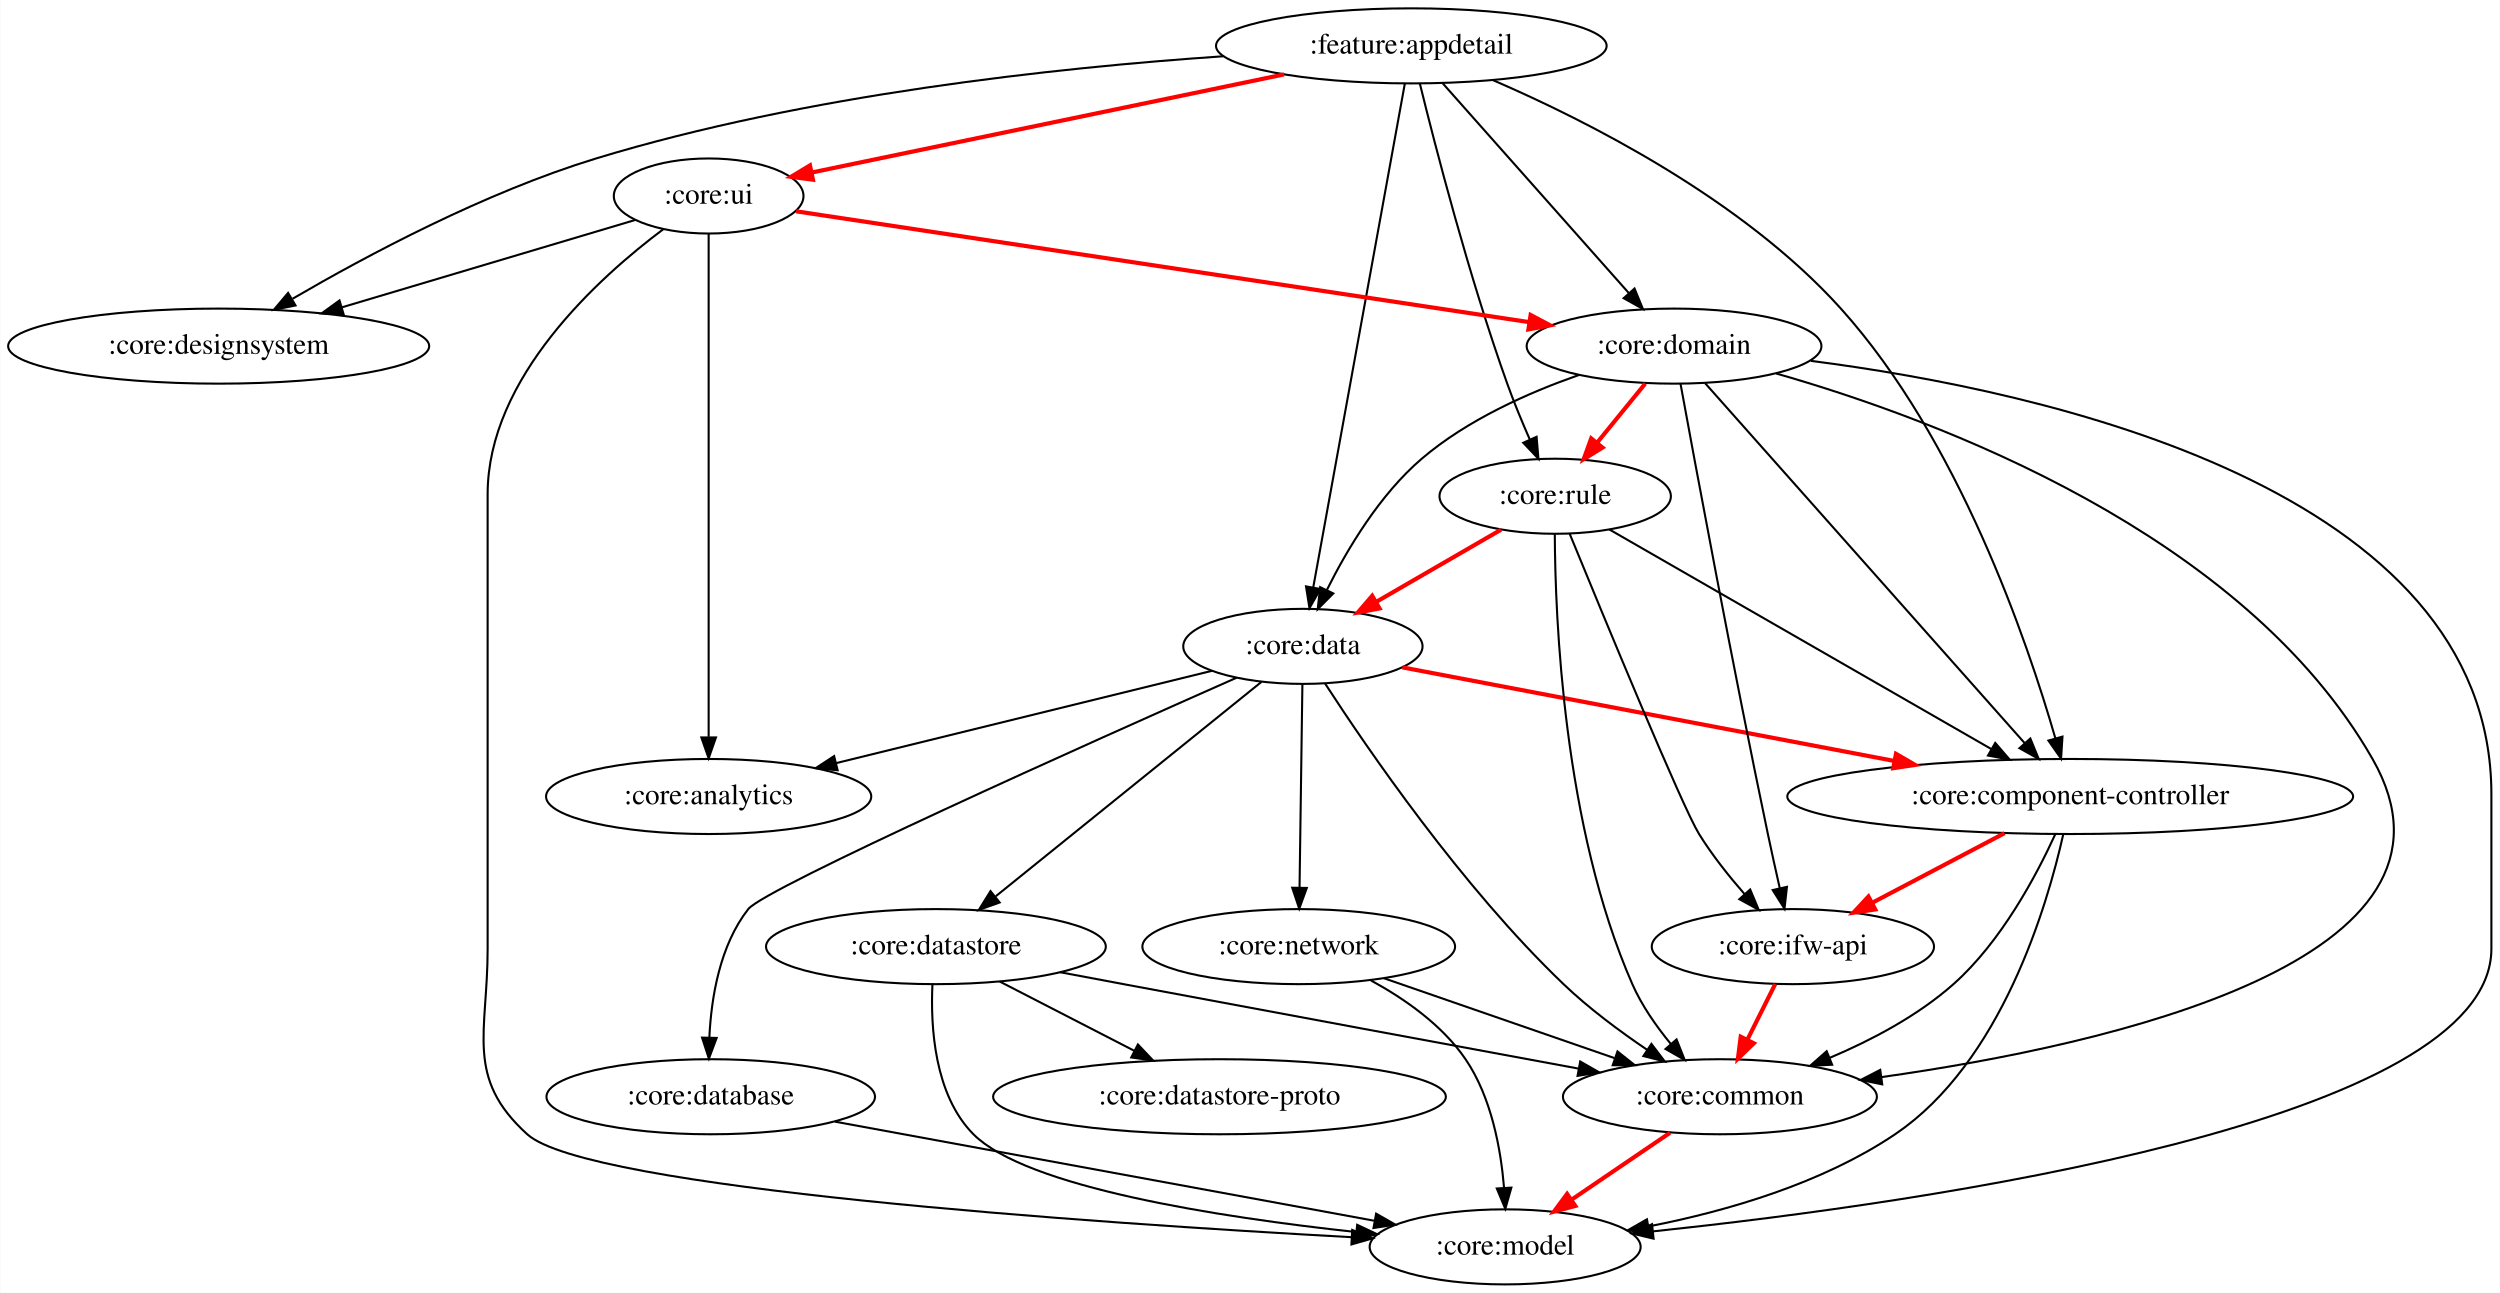
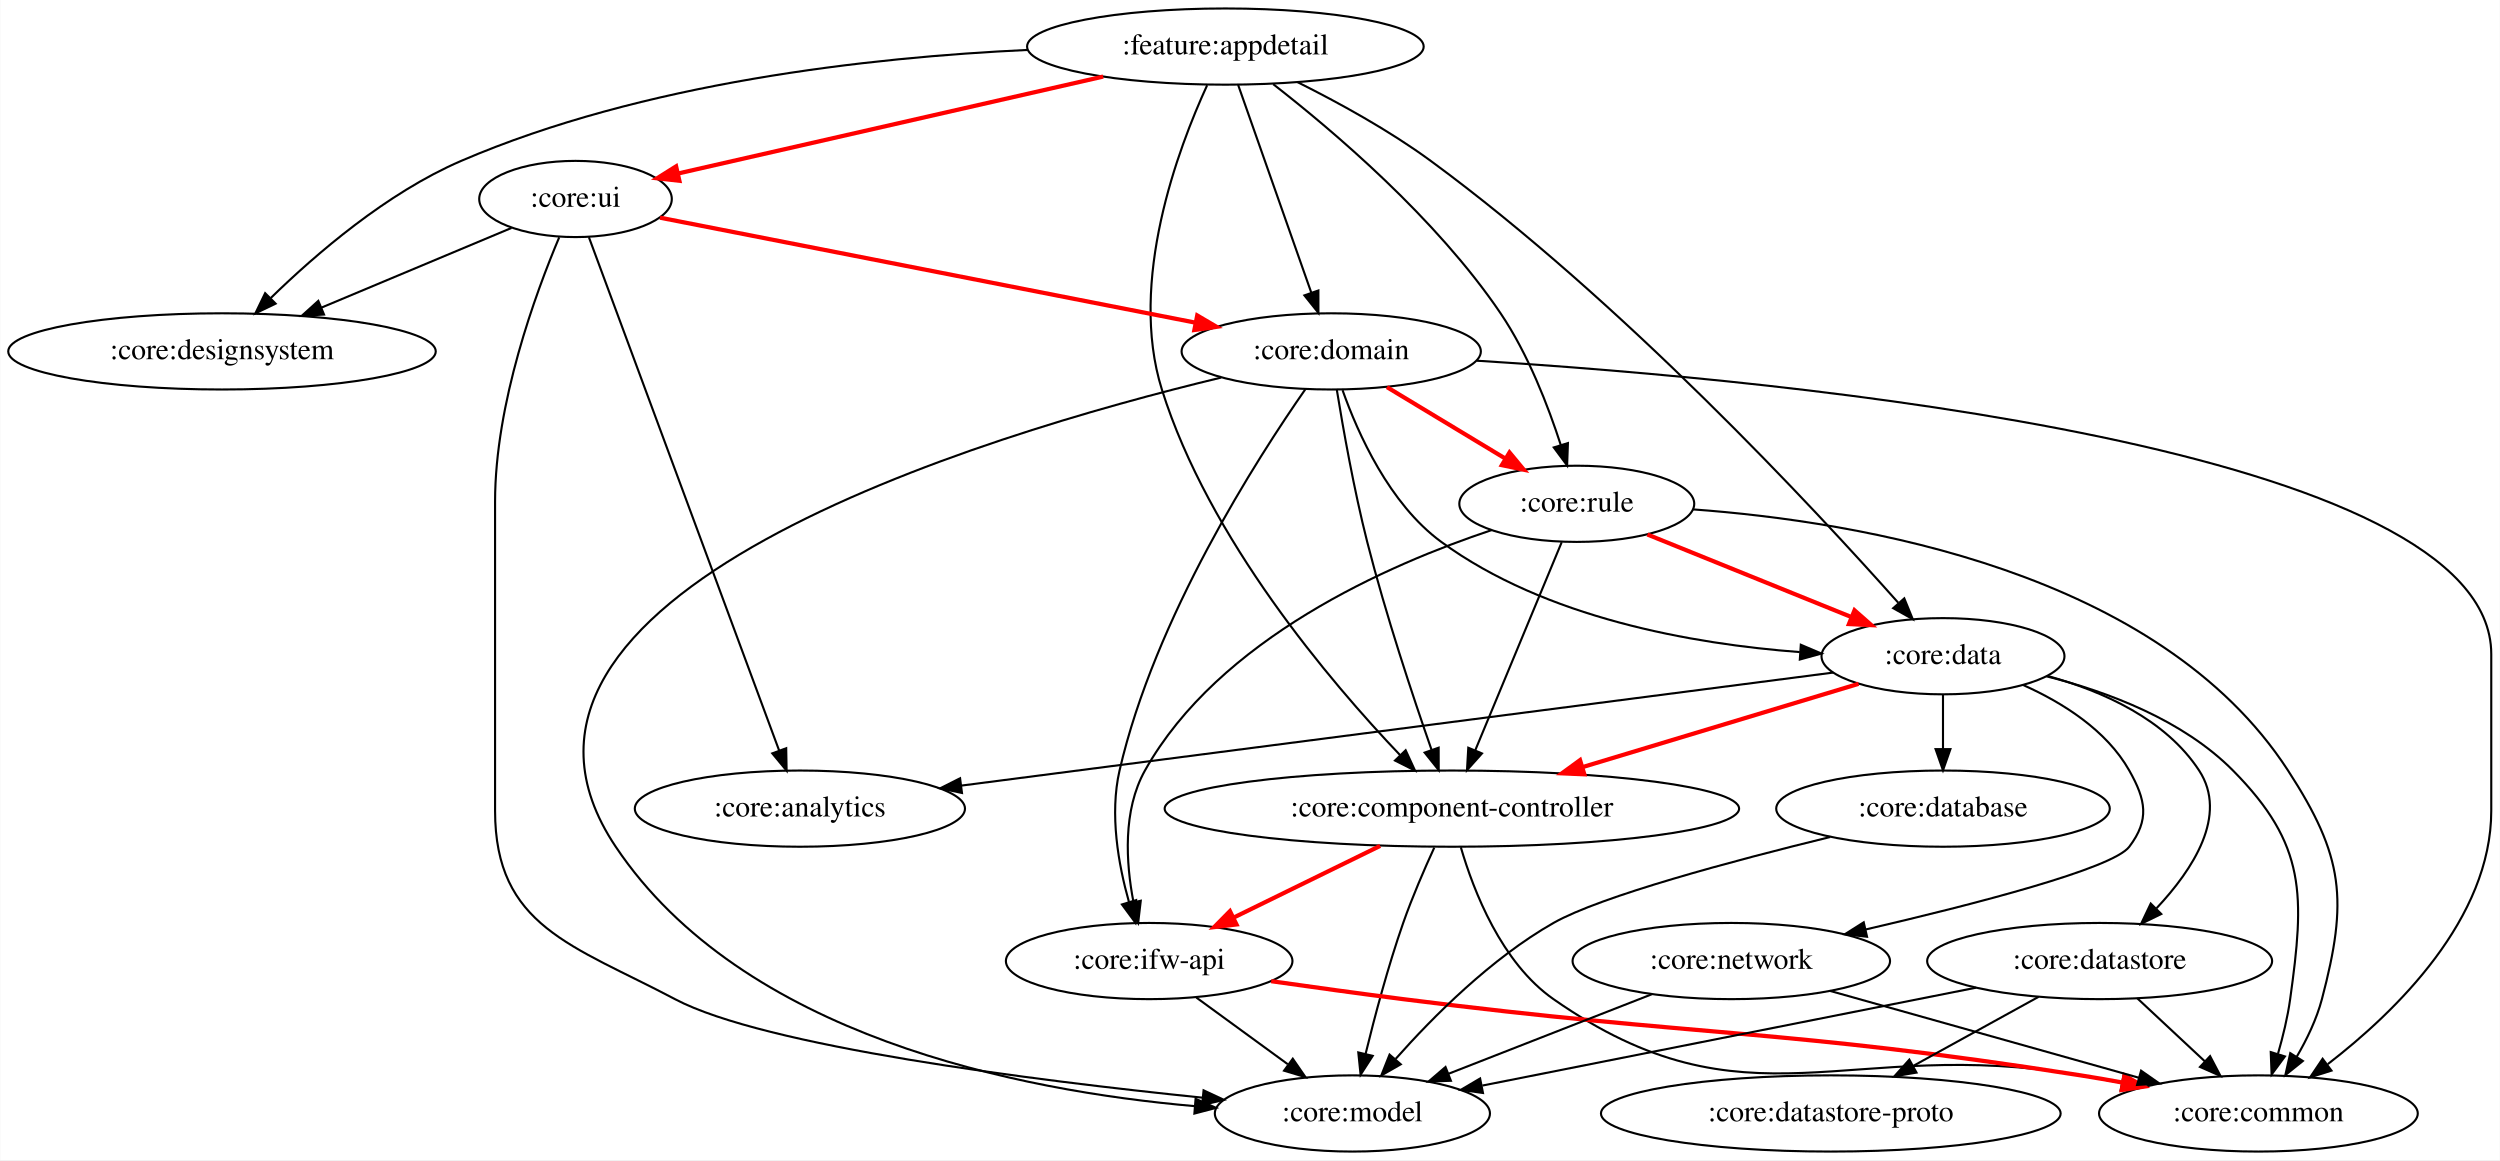
- <svg xmlns="http://www.w3.org/2000/svg" width="1199pt" height="620pt" viewBox="0.00 0.00 1198.74 620.00">
-   <g id="graph0" class="graph" transform="scale(1 1) rotate(0) translate(4 616)">
-     <polygon fill="white" stroke="transparent" points="-4,4 -4,-616 1194.74,-616 1194.74,4 -4,4" />
+ <svg xmlns="http://www.w3.org/2000/svg" width="1181pt" height="548pt" viewBox="0.00 0.00 1180.74 548.00">
+   <g id="graph0" class="graph" transform="scale(1 1) rotate(0) translate(4 544)">
+     <polygon fill="white" stroke="transparent" points="-4,4 -4,-544 1176.74,-544 1176.74,4 -4,4" />
    <g id="node1" class="node">
-       <ellipse fill="none" stroke="black" cx="672.74" cy="-594" rx="93.68" ry="18" />
-       <text text-anchor="middle" x="672.74" y="-590.3" font-family="Times,serif" font-size="14.00">:feature:appdetail</text>
+       <ellipse fill="none" stroke="black" cx="574.74" cy="-522" rx="93.68" ry="18" />
+       <text text-anchor="middle" x="574.74" y="-518.3" font-family="Times,serif" font-size="14.00">:feature:appdetail</text>
    </g>
    <g id="node2" class="node">
-       <ellipse fill="none" stroke="black" cx="335.74" cy="-522" rx="45.49" ry="18" />
-       <text text-anchor="middle" x="335.74" y="-518.3" font-family="Times,serif" font-size="14.00">:core:ui</text>
+       <ellipse fill="none" stroke="black" cx="267.74" cy="-450" rx="45.49" ry="18" />
+       <text text-anchor="middle" x="267.74" y="-446.3" font-family="Times,serif" font-size="14.00">:core:ui</text>
    </g>
    <g id="edge1" class="edge">
-       <path fill="none" stroke="red" stroke-width="2" d="M611.71,-580.32C546.81,-566.84 445.38,-545.77 385.25,-533.28" />
-       <polygon fill="red" stroke="red" stroke-width="2" points="385.75,-529.81 375.24,-531.21 384.32,-536.67 385.75,-529.81" />
+       <path fill="none" stroke="red" stroke-width="2" d="M517,-507.83C458.95,-494.6 370.48,-474.43 316.04,-462.01" />
+       <polygon fill="red" stroke="red" stroke-width="2" points="316.81,-458.6 306.29,-459.79 315.26,-465.42 316.81,-458.6" />
    </g>
    <g id="node3" class="node">
-       <ellipse fill="none" stroke="black" cx="100.74" cy="-450" rx="100.98" ry="18" />
-       <text text-anchor="middle" x="100.74" y="-446.3" font-family="Times,serif" font-size="14.00">:core:designsystem</text>
+       <ellipse fill="none" stroke="black" cx="100.74" cy="-378" rx="100.98" ry="18" />
+       <text text-anchor="middle" x="100.74" y="-374.3" font-family="Times,serif" font-size="14.00">:core:designsystem</text>
    </g>
    <g id="edge2" class="edge">
-       <path fill="none" stroke="black" d="M582.48,-589.01C502.08,-583.52 382,-570.56 281.74,-540 228.55,-523.79 171.7,-493.44 136.2,-472.73" />
-       <polygon fill="black" stroke="black" points="137.6,-469.5 127.21,-467.43 134.04,-475.53 137.6,-469.5" />
+       <path fill="none" stroke="black" d="M481.42,-520.42C406.33,-516.91 299.56,-504.94 213.74,-468 178.6,-452.88 145.06,-423.98 123.78,-403.22" />
+       <polygon fill="black" stroke="black" points="126.07,-400.56 116.51,-395.97 121.12,-405.51 126.07,-400.56" />
    </g>
    <g id="node4" class="node">
-       <ellipse fill="none" stroke="black" cx="988.74" cy="-234" rx="135.68" ry="18" />
-       <text text-anchor="middle" x="988.74" y="-230.3" font-family="Times,serif" font-size="14.00">:core:component-controller</text>
+       <ellipse fill="none" stroke="black" cx="681.74" cy="-162" rx="135.68" ry="18" />
+       <text text-anchor="middle" x="681.74" y="-158.3" font-family="Times,serif" font-size="14.00">:core:component-controller</text>
    </g>
    <g id="edge3" class="edge">
-       <path fill="none" stroke="black" d="M711.95,-577.53C757.25,-557.96 831.56,-520.37 878.74,-468 935.24,-405.27 968.22,-308.4 981.65,-261.82" />
-       <polygon fill="black" stroke="black" points="985.03,-262.72 984.36,-252.15 978.29,-260.83 985.03,-262.72" />
+       <path fill="none" stroke="black" d="M566.13,-503.75C552.42,-473.92 528.75,-411 544.74,-360 566.87,-289.41 624.22,-221.97 657.28,-187.27" />
+       <polygon fill="black" stroke="black" points="659.9,-189.59 664.33,-179.97 654.87,-184.72 659.9,-189.59" />
    </g>
    <g id="node5" class="node">
-       <ellipse fill="none" stroke="black" cx="620.74" cy="-306" rx="57.39" ry="18" />
-       <text text-anchor="middle" x="620.74" y="-302.3" font-family="Times,serif" font-size="14.00">:core:data</text>
+       <ellipse fill="none" stroke="black" cx="913.74" cy="-234" rx="57.39" ry="18" />
+       <text text-anchor="middle" x="913.74" y="-230.3" font-family="Times,serif" font-size="14.00">:core:data</text>
    </g>
    <g id="edge4" class="edge">
-       <path fill="none" stroke="black" d="M669.64,-575.97C660.96,-528.19 636.31,-392.62 625.7,-334.27" />
-       <polygon fill="black" stroke="black" points="629.12,-333.52 623.89,-324.31 622.23,-334.77 629.12,-333.52" />
+       <path fill="none" stroke="black" d="M608.84,-505.18C628.07,-495.58 652.1,-482.42 671.74,-468 761.81,-401.88 852.6,-304.24 892.59,-259.28" />
+       <polygon fill="black" stroke="black" points="895.45,-261.33 899.45,-251.52 890.21,-256.69 895.45,-261.33" />
    </g>
    <g id="node6" class="node">
-       <ellipse fill="none" stroke="black" cx="798.74" cy="-450" rx="70.69" ry="18" />
-       <text text-anchor="middle" x="798.74" y="-446.3" font-family="Times,serif" font-size="14.00">:core:domain</text>
+       <ellipse fill="none" stroke="black" cx="624.74" cy="-378" rx="70.69" ry="18" />
+       <text text-anchor="middle" x="624.74" y="-374.3" font-family="Times,serif" font-size="14.00">:core:domain</text>
    </g>
    <g id="edge5" class="edge">
-       <path fill="none" stroke="black" d="M687.69,-576.15C709.86,-551.17 751.56,-504.17 777.07,-475.42" />
-       <polygon fill="black" stroke="black" points="779.79,-477.63 783.81,-467.82 774.56,-472.98 779.79,-477.63" />
+       <path fill="none" stroke="black" d="M580.77,-503.87C589.37,-479.46 605.22,-434.43 615.36,-405.64" />
+       <polygon fill="black" stroke="black" points="618.67,-406.78 618.69,-396.19 612.07,-404.46 618.67,-406.78" />
    </g>
    <g id="node7" class="node">
-       <ellipse fill="none" stroke="black" cx="741.74" cy="-378" rx="55.49" ry="18" />
-       <text text-anchor="middle" x="741.74" y="-374.3" font-family="Times,serif" font-size="14.00">:core:rule</text>
+       <ellipse fill="none" stroke="black" cx="740.74" cy="-306" rx="55.49" ry="18" />
+       <text text-anchor="middle" x="740.74" y="-302.3" font-family="Times,serif" font-size="14.00">:core:rule</text>
    </g>
    <g id="edge6" class="edge">
-       <path fill="none" stroke="black" d="M676.85,-575.85C684.14,-546.16 700.32,-483.45 718.74,-432 721.9,-423.18 725.82,-413.73 729.52,-405.3" />
-       <polygon fill="black" stroke="black" points="732.81,-406.51 733.71,-395.96 726.42,-403.65 732.81,-406.51" />
+       <path fill="none" stroke="black" d="M597.31,-504.25C625.69,-482.18 674.39,-440.87 704.74,-396 717.74,-376.78 727.25,-352.14 733.22,-333.67" />
+       <polygon fill="black" stroke="black" points="736.56,-334.69 736.17,-324.11 729.87,-332.63 736.56,-334.69" />
    </g>
    <g id="edge8" class="edge">
-       <path fill="none" stroke="black" d="M300.56,-510.52C263.42,-499.46 204.23,-481.83 159.89,-468.62" />
-       <polygon fill="black" stroke="black" points="160.69,-465.2 150.1,-465.7 158.69,-471.91 160.69,-465.2" />
+       <path fill="none" stroke="black" d="M237.5,-436.32C212.5,-425.85 176.58,-410.79 147.82,-398.73" />
+       <polygon fill="black" stroke="black" points="148.94,-395.41 138.37,-394.77 146.24,-401.87 148.94,-395.41" />
    </g>
    <g id="edge10" class="edge">
-       <path fill="none" stroke="red" stroke-width="2" d="M377.65,-514.66C457.41,-502.61 631.77,-476.24 729.26,-461.5" />
-       <polygon fill="red" stroke="red" stroke-width="2" points="729.95,-464.94 739.31,-459.98 728.9,-458.02 729.95,-464.94" />
+       <path fill="none" stroke="red" stroke-width="2" d="M307.65,-441.17C369,-429.15 487.04,-406 560.52,-391.59" />
+       <polygon fill="red" stroke="red" stroke-width="2" points="561.44,-394.98 570.58,-389.62 560.09,-388.11 561.44,-394.98" />
    </g>
    <g id="node8" class="node">
-       <ellipse fill="none" stroke="black" cx="335.74" cy="-234" rx="77.99" ry="18" />
-       <text text-anchor="middle" x="335.74" y="-230.3" font-family="Times,serif" font-size="14.00">:core:analytics</text>
+       <ellipse fill="none" stroke="black" cx="373.74" cy="-162" rx="77.99" ry="18" />
+       <text text-anchor="middle" x="373.74" y="-158.3" font-family="Times,serif" font-size="14.00">:core:analytics</text>
    </g>
    <g id="edge7" class="edge">
-       <path fill="none" stroke="black" d="M335.74,-503.97C335.74,-456.29 335.74,-321.18 335.74,-262.63" />
-       <polygon fill="black" stroke="black" points="339.24,-262.31 335.74,-252.31 332.24,-262.31 339.24,-262.31" />
+       <path fill="none" stroke="black" d="M274.05,-431.97C291.84,-383.98 342.45,-247.41 363.92,-189.49" />
+       <polygon fill="black" stroke="black" points="367.27,-190.54 367.46,-179.94 360.7,-188.11 367.27,-190.54" />
    </g>
    <g id="node9" class="node">
-       <ellipse fill="none" stroke="black" cx="717.74" cy="-18" rx="64.99" ry="18" />
-       <text text-anchor="middle" x="717.74" y="-14.3" font-family="Times,serif" font-size="14.00">:core:model</text>
+       <ellipse fill="none" stroke="black" cx="634.74" cy="-18" rx="64.99" ry="18" />
+       <text text-anchor="middle" x="634.74" y="-14.3" font-family="Times,serif" font-size="14.00">:core:model</text>
    </g>
    <g id="edge9" class="edge">
-       <path fill="none" stroke="black" d="M314.03,-506.11C283.02,-482.88 229.74,-434.84 229.74,-379 229.74,-379 229.74,-379 229.74,-161 229.74,-120.55 218.78,-99.17 248.74,-72 277.41,-46 519.23,-29.51 643.95,-22.65" />
-       <polygon fill="black" stroke="black" points="644.39,-26.13 654.19,-22.1 644.01,-19.15 644.39,-26.13" />
+       <path fill="none" stroke="black" d="M260.05,-431.91C248.95,-405.62 229.74,-353.45 229.74,-307 229.74,-307 229.74,-307 229.74,-161 229.74,-106.3 266.38,-97.56 314.74,-72 356.87,-49.73 483.18,-33.74 563.94,-25.46" />
+       <polygon fill="black" stroke="black" points="564.44,-28.93 574.04,-24.44 563.74,-21.96 564.44,-28.93" />
+     </g>
+     <g id="edge30" class="edge">
+       <path fill="none" stroke="black" d="M673.42,-143.59C668.73,-133.37 662.98,-120.12 658.74,-108 651.59,-87.54 645.29,-63.82 640.94,-46.02" />
+       <polygon fill="black" stroke="black" points="644.34,-45.2 638.61,-36.29 637.53,-46.83 644.34,-45.2" />
+     </g>
+     <g id="node10" class="node">
+       <ellipse fill="none" stroke="black" cx="1062.74" cy="-18" rx="75.29" ry="18" />
+       <text text-anchor="middle" x="1062.74" y="-14.3" font-family="Times,serif" font-size="14.00">:core:common</text>
+     </g>
+     <g id="edge29" class="edge">
+       <path fill="none" stroke="black" d="M685.96,-143.77C691.98,-123.13 705.13,-89.19 729.74,-72 821.4,-7.95 868.57,-55.1 978.74,-36 984.99,-34.92 991.5,-33.72 997.99,-32.48" />
+       <polygon fill="black" stroke="black" points="999,-35.85 1008.15,-30.51 997.67,-28.98 999,-35.85" />
+     </g>
+     <g id="node11" class="node">
+       <ellipse fill="none" stroke="black" cx="538.74" cy="-90" rx="67.69" ry="18" />
+       <text text-anchor="middle" x="538.74" y="-86.3" font-family="Times,serif" font-size="14.00">:core:ifw-api</text>
    </g>
    <g id="edge31" class="edge">
-       <path fill="none" stroke="black" d="M985.39,-215.78C977.78,-181.79 955.72,-106.36 904.74,-72 869.7,-48.39 824.19,-35.19 786.85,-27.87" />
-       <polygon fill="black" stroke="black" points="787.01,-24.35 776.54,-25.96 785.74,-31.23 787.01,-24.35" />
-     </g>
-     <g id="node10" class="node">
-       <ellipse fill="none" stroke="black" cx="820.74" cy="-90" rx="75.29" ry="18" />
-       <text text-anchor="middle" x="820.74" y="-86.3" font-family="Times,serif" font-size="14.00">:core:common</text>
-     </g>
-     <g id="edge30" class="edge">
-       <path fill="none" stroke="black" d="M981.57,-215.89C972.63,-196.32 955.69,-164.35 932.74,-144 915.65,-128.84 893.47,-117.14 873.36,-108.64" />
-       <polygon fill="black" stroke="black" points="874.57,-105.35 863.99,-104.83 871.94,-111.84 874.57,-105.35" />
-     </g>
-     <g id="node11" class="node">
-       <ellipse fill="none" stroke="black" cx="855.74" cy="-162" rx="67.69" ry="18" />
-       <text text-anchor="middle" x="855.74" y="-158.3" font-family="Times,serif" font-size="14.00">:core:ifw-api</text>
+       <path fill="none" stroke="red" stroke-width="2" d="M647.85,-144.41C627.04,-134.22 600.28,-121.12 578.47,-110.45" />
+       <polygon fill="red" stroke="red" stroke-width="2" points="579.98,-107.29 569.46,-106.04 576.9,-113.58 579.98,-107.29" />
+     </g>
+     <g id="edge22" class="edge">
+       <path fill="none" stroke="red" stroke-width="2" d="M873.86,-220.97C838,-210.15 784.76,-194.08 743.41,-181.61" />
+       <polygon fill="red" stroke="red" stroke-width="2" points="744.3,-178.22 733.71,-178.68 742.28,-184.92 744.3,-178.22" />
+     </g>
+     <g id="edge21" class="edge">
+       <path fill="none" stroke="black" d="M861.96,-226.29C766.35,-213.89 561.69,-187.36 450.12,-172.9" />
+       <polygon fill="black" stroke="black" points="450.31,-169.4 439.95,-171.58 449.41,-176.34 450.31,-169.4" />
+     </g>
+     <g id="edge17" class="edge">
+       <path fill="none" stroke="black" d="M962.69,-224.5C991.65,-217.17 1027.15,-203.84 1050.74,-180 1085.55,-144.83 1084.54,-121.01 1077.74,-72 1076.56,-63.48 1074.35,-54.39 1071.99,-46.2" />
+       <polygon fill="black" stroke="black" points="1075.26,-44.94 1068.98,-36.41 1068.57,-46.99 1075.26,-44.94" />
+     </g>
+     <g id="node12" class="node">
+       <ellipse fill="none" stroke="black" cx="913.74" cy="-162" rx="78.79" ry="18" />
+       <text text-anchor="middle" x="913.74" y="-158.3" font-family="Times,serif" font-size="14.00">:core:database</text>
+     </g>
+     <g id="edge18" class="edge">
+       <path fill="none" stroke="black" d="M913.74,-215.7C913.74,-207.98 913.74,-198.71 913.74,-190.11" />
+       <polygon fill="black" stroke="black" points="917.24,-190.1 913.74,-180.1 910.24,-190.1 917.24,-190.1" />
+     </g>
+     <g id="node13" class="node">
+       <ellipse fill="none" stroke="black" cx="987.74" cy="-90" rx="81.49" ry="18" />
+       <text text-anchor="middle" x="987.74" y="-86.3" font-family="Times,serif" font-size="14.00">:core:datastore</text>
+     </g>
+     <g id="edge19" class="edge">
+       <path fill="none" stroke="black" d="M963.12,-224.68C989.14,-217.51 1018.87,-204.28 1034.74,-180 1048.54,-158.88 1031.83,-133.28 1014.63,-114.96" />
+       <polygon fill="black" stroke="black" points="1016.84,-112.23 1007.32,-107.59 1011.88,-117.16 1016.84,-112.23" />
+     </g>
+     <g id="node14" class="node">
+       <ellipse fill="none" stroke="black" cx="813.74" cy="-90" rx="74.99" ry="18" />
+       <text text-anchor="middle" x="813.74" y="-86.3" font-family="Times,serif" font-size="14.00">:core:network</text>
+     </g>
+     <g id="edge20" class="edge">
+       <path fill="none" stroke="black" d="M951.58,-220.41C970.21,-212.08 990.95,-199.1 1001.74,-180 1009.61,-166.07 1011.4,-156.76 1001.74,-144 993.93,-133.68 928.58,-116.82 877.09,-104.89" />
+       <polygon fill="black" stroke="black" points="877.86,-101.48 867.33,-102.65 876.29,-108.3 877.86,-101.48" />
+     </g>
+     <g id="edge14" class="edge">
+       <path fill="none" stroke="black" d="M627.39,-359.8C630.32,-341.78 635.46,-312.7 641.74,-288 650.48,-253.65 663.37,-214.89 672.14,-189.76" />
+       <polygon fill="black" stroke="black" points="675.49,-190.79 675.51,-180.2 668.88,-188.47 675.49,-190.79" />
+     </g>
+     <g id="edge11" class="edge">
+       <path fill="none" stroke="black" d="M630.09,-359.69C637.31,-339.31 652.18,-305.95 676.74,-288 725.95,-252.05 795.14,-239.8 846.07,-235.95" />
+       <polygon fill="black" stroke="black" points="846.57,-239.42 856.32,-235.26 846.11,-232.44 846.57,-239.42" />
+     </g>
+     <g id="edge16" class="edge">
+       <path fill="none" stroke="red" stroke-width="2" d="M651.06,-361.12C667.57,-351.15 689.02,-338.21 706.8,-327.48" />
+       <polygon fill="red" stroke="red" stroke-width="2" points="708.96,-330.26 715.72,-322.1 705.35,-324.27 708.96,-330.26" />
+     </g>
+     <g id="edge12" class="edge">
+       <path fill="none" stroke="black" d="M572.76,-365.64C459.59,-338.4 207.21,-262.72 286.74,-144 346.59,-54.66 477.12,-28.72 560.2,-21.46" />
+       <polygon fill="black" stroke="black" points="560.66,-24.93 570.34,-20.64 560.1,-17.95 560.66,-24.93" />
+     </g>
+     <g id="edge13" class="edge">
+       <path fill="none" stroke="black" d="M693.59,-373.59C840.77,-364.43 1172.74,-332.91 1172.74,-235 1172.74,-235 1172.74,-235 1172.74,-161 1172.74,-110.05 1127.93,-66.29 1095.51,-41.3" />
+       <polygon fill="black" stroke="black" points="1097.26,-38.24 1087.15,-35.06 1093.07,-43.84 1097.26,-38.24" />
+     </g>
+     <g id="edge15" class="edge">
+       <path fill="none" stroke="black" d="M612.57,-360.19C589.75,-327.48 541.35,-252.14 524.74,-180 519.99,-159.36 524.18,-135.65 529.19,-117.9" />
+       <polygon fill="black" stroke="black" points="532.57,-118.79 532.17,-108.2 525.88,-116.73 532.57,-118.79" />
+     </g>
+     <g id="edge35" class="edge">
+       <path fill="none" stroke="black" d="M733.62,-287.87C723.48,-263.46 704.77,-218.43 692.81,-189.64" />
+       <polygon fill="black" stroke="black" points="695.95,-188.08 688.88,-180.19 689.49,-190.77 695.95,-188.08" />
+     </g>
+     <g id="edge36" class="edge">
+       <path fill="none" stroke="red" stroke-width="2" d="M774.1,-291.5C801.56,-280.39 840.7,-264.55 870.56,-252.47" />
+       <polygon fill="red" stroke="red" stroke-width="2" points="871.94,-255.69 879.9,-248.69 869.31,-249.2 871.94,-255.69" />
+     </g>
+     <g id="edge34" class="edge">
+       <path fill="none" stroke="black" d="M795.55,-303.37C874.03,-297.67 1015.69,-274.12 1076.74,-180 1103.15,-139.29 1105.1,-118.92 1092.74,-72 1090.25,-62.54 1085.64,-52.99 1080.77,-44.66" />
+       <polygon fill="black" stroke="black" points="1083.73,-42.79 1075.47,-36.15 1077.79,-46.49 1083.73,-42.79" />
+     </g>
+     <g id="edge37" class="edge">
+       <path fill="none" stroke="black" d="M700.54,-293.59C651.74,-277.33 571.65,-242.33 536.74,-180 526.21,-161.2 527.74,-136.48 531.32,-117.87" />
+       <polygon fill="black" stroke="black" points="534.77,-118.49 533.52,-107.97 527.94,-116.97 534.77,-118.49" />
+     </g>
+     <g id="edge33" class="edge">
+       <path fill="none" stroke="black" d="M561.01,-72.76C573.85,-63.4 590.18,-51.49 604.21,-41.26" />
+       <polygon fill="black" stroke="black" points="606.58,-43.87 612.6,-35.15 602.45,-38.21 606.58,-43.87" />
    </g>
    <g id="edge32" class="edge">
-       <path fill="none" stroke="red" stroke-width="2" d="M957.22,-216.41C938.17,-206.38 913.76,-193.54 893.66,-182.96" />
-       <polygon fill="red" stroke="red" stroke-width="2" points="895.24,-179.83 884.76,-178.27 891.98,-186.03 895.24,-179.83" />
-     </g>
-     <g id="edge22" class="edge">
-       <path fill="none" stroke="red" stroke-width="2" d="M668.47,-295.92C728.1,-284.58 831.15,-264.98 904.24,-251.07" />
-       <polygon fill="red" stroke="red" stroke-width="2" points="905.18,-254.46 914.35,-249.15 903.87,-247.58 905.18,-254.46" />
-     </g>
-     <g id="edge21" class="edge">
-       <path fill="none" stroke="black" d="M577.15,-294.29C529,-282.47 451.12,-263.34 396.89,-250.02" />
-       <polygon fill="black" stroke="black" points="397.59,-246.59 387.05,-247.6 395.92,-253.39 397.59,-246.59" />
-     </g>
-     <g id="edge17" class="edge">
-       <path fill="none" stroke="black" d="M631.38,-288.17C651.35,-257.34 696.89,-190.71 745.74,-144 757.84,-132.43 772.63,-121.44 785.87,-112.49" />
-       <polygon fill="black" stroke="black" points="787.89,-115.35 794.3,-106.92 784.03,-109.51 787.89,-115.35" />
-     </g>
-     <g id="node12" class="node">
-       <ellipse fill="none" stroke="black" cx="336.74" cy="-90" rx="78.79" ry="18" />
-       <text text-anchor="middle" x="336.74" y="-86.3" font-family="Times,serif" font-size="14.00">:core:database</text>
-     </g>
-     <g id="edge18" class="edge">
-       <path fill="none" stroke="black" d="M589,-291C520.15,-260.51 362.61,-190.02 354.74,-180 341.09,-162.61 336.99,-137.56 336.08,-118.46" />
-       <polygon fill="black" stroke="black" points="339.58,-118.21 335.86,-108.28 332.58,-118.36 339.58,-118.21" />
-     </g>
-     <g id="node13" class="node">
-       <ellipse fill="none" stroke="black" cx="444.74" cy="-162" rx="81.49" ry="18" />
-       <text text-anchor="middle" x="444.74" y="-158.3" font-family="Times,serif" font-size="14.00">:core:datastore</text>
-     </g>
-     <g id="edge19" class="edge">
-       <path fill="none" stroke="black" d="M600.89,-288.99C569.77,-263.87 509.33,-215.11 473.46,-186.17" />
-       <polygon fill="black" stroke="black" points="475.31,-183.17 465.33,-179.61 470.92,-188.62 475.31,-183.17" />
-     </g>
-     <g id="node14" class="node">
-       <ellipse fill="none" stroke="black" cx="618.74" cy="-162" rx="74.99" ry="18" />
-       <text text-anchor="middle" x="618.74" y="-158.3" font-family="Times,serif" font-size="14.00">:core:network</text>
-     </g>
-     <g id="edge20" class="edge">
-       <path fill="none" stroke="black" d="M620.5,-287.87C620.16,-263.67 619.53,-219.21 619.13,-190.39" />
-       <polygon fill="black" stroke="black" points="622.62,-190.14 618.98,-180.19 615.62,-190.24 622.62,-190.14" />
-     </g>
-     <g id="edge14" class="edge">
-       <path fill="none" stroke="black" d="M813.65,-432.21C847,-394.64 927.78,-303.67 966.85,-259.66" />
-       <polygon fill="black" stroke="black" points="969.62,-261.81 973.64,-252.01 964.38,-257.16 969.62,-261.81" />
-     </g>
-     <g id="edge11" class="edge">
-       <path fill="none" stroke="black" d="M753.24,-436.2C728.9,-427.69 699.54,-414.62 677.74,-396 657.57,-378.77 642,-352.61 632.27,-333.11" />
-       <polygon fill="black" stroke="black" points="635.32,-331.38 627.85,-323.87 629.01,-334.4 635.32,-331.38" />
-     </g>
-     <g id="edge16" class="edge">
-       <path fill="none" stroke="red" stroke-width="2" d="M784.94,-432.05C778.01,-423.54 769.48,-413.07 761.84,-403.68" />
-       <polygon fill="red" stroke="red" stroke-width="2" points="764.44,-401.33 755.41,-395.79 759.01,-405.75 764.44,-401.33" />
-     </g>
-     <g id="edge12" class="edge">
-       <path fill="none" stroke="black" d="M864.35,-442.93C975.95,-428.6 1190.74,-381.93 1190.74,-235 1190.74,-235 1190.74,-235 1190.74,-161 1190.74,-78.06 920.62,-39.38 788.64,-25.43" />
-       <polygon fill="black" stroke="black" points="788.92,-21.94 778.61,-24.39 788.19,-28.91 788.92,-21.94" />
-     </g>
-     <g id="edge13" class="edge">
-       <path fill="none" stroke="black" d="M847.76,-436.86C924.81,-414.83 1071.85,-360.2 1133.74,-252 1188.91,-155.56 1007.82,-114.89 898.24,-99.43" />
-       <polygon fill="black" stroke="black" points="898.58,-95.94 888.2,-98.05 897.63,-102.88 898.58,-95.94" />
-     </g>
-     <g id="edge15" class="edge">
-       <path fill="none" stroke="black" d="M801.83,-432.01C808.88,-393.49 826.83,-296.64 843.74,-216 845.51,-207.56 847.55,-198.39 849.43,-190.09" />
-       <polygon fill="black" stroke="black" points="852.89,-190.68 851.71,-180.16 846.06,-189.12 852.89,-190.68" />
-     </g>
-     <g id="edge35" class="edge">
-       <path fill="none" stroke="black" d="M767.71,-362.07C811.52,-336.88 900.31,-285.84 951.01,-256.69" />
-       <polygon fill="black" stroke="black" points="952.79,-259.71 959.71,-251.69 949.3,-253.64 952.79,-259.71" />
-     </g>
-     <g id="edge36" class="edge">
-       <path fill="none" stroke="red" stroke-width="2" d="M715.78,-361.98C698.28,-351.86 674.97,-338.37 655.82,-327.29" />
-       <polygon fill="red" stroke="red" stroke-width="2" points="657.48,-324.21 647.07,-322.23 653.98,-330.27 657.48,-324.21" />
-     </g>
-     <g id="edge34" class="edge">
-       <path fill="none" stroke="black" d="M741.55,-359.79C741.71,-320.03 745.64,-219.38 778.74,-144 783.25,-133.74 790.24,-123.76 797.23,-115.27" />
-       <polygon fill="black" stroke="black" points="799.94,-117.49 803.85,-107.64 794.65,-112.9 799.94,-117.49" />
-     </g>
-     <g id="edge37" class="edge">
-       <path fill="none" stroke="black" d="M748.69,-359.99C764.56,-321.29 802.68,-229.02 810.74,-216 816.97,-205.94 825.02,-195.82 832.59,-187.15" />
-       <polygon fill="black" stroke="black" points="835.26,-189.42 839.34,-179.65 830.05,-184.74 835.26,-189.42" />
+       <path fill="none" stroke="red" stroke-width="2" d="M596.38,-80.49C616.13,-77.67 638.39,-74.59 658.74,-72 800.72,-53.96 837.36,-58.22 978.74,-36 985.26,-34.98 992.04,-33.8 998.8,-32.55" />
+       <polygon fill="red" stroke="red" stroke-width="2" points="999.47,-35.98 1008.64,-30.67 998.17,-29.1 999.47,-35.98" />
    </g>
    <g id="edge23" class="edge">
-       <path fill="none" stroke="red" stroke-width="2" d="M796.85,-72.76C782.84,-63.24 764.96,-51.09 749.75,-40.75" />
-       <polygon fill="red" stroke="red" stroke-width="2" points="751.38,-37.63 741.15,-34.91 747.45,-43.42 751.38,-37.63" />
-     </g>
-     <g id="edge33" class="edge">
-       <path fill="none" stroke="red" stroke-width="2" d="M847.27,-144.05C843.24,-136.01 838.34,-126.2 833.85,-117.23" />
-       <polygon fill="red" stroke="red" stroke-width="2" points="836.98,-115.65 829.38,-108.28 830.72,-118.78 836.98,-115.65" />
+       <path fill="none" stroke="black" d="M860.43,-148.59C814.47,-137.36 752.07,-120.68 729.74,-108 700.38,-91.32 672.93,-63.79 655.16,-43.76" />
+       <polygon fill="black" stroke="black" points="657.59,-41.22 648.39,-35.96 652.3,-45.81 657.59,-41.22" />
+     </g>
+     <g id="edge25" class="edge">
+       <path fill="none" stroke="black" d="M929.45,-77.44C865.04,-64.67 761.77,-44.19 696.14,-31.18" />
+       <polygon fill="black" stroke="black" points="696.43,-27.67 685.94,-29.15 695.07,-34.53 696.43,-27.67" />
+     </g>
+     <g id="edge26" class="edge">
+       <path fill="none" stroke="black" d="M1005.52,-72.41C1015.07,-63.5 1027,-52.36 1037.5,-42.56" />
+       <polygon fill="black" stroke="black" points="1039.91,-45.09 1044.83,-35.71 1035.14,-39.98 1039.91,-45.09" />
+     </g>
+     <g id="node15" class="node">
+       <ellipse fill="none" stroke="black" cx="860.74" cy="-18" rx="108.58" ry="18" />
+       <text text-anchor="middle" x="860.74" y="-14.3" font-family="Times,serif" font-size="14.00">:core:datastore-proto</text>
    </g>
    <g id="edge24" class="edge">
-       <path fill="none" stroke="black" d="M396.27,-78.06C466.59,-65.14 583.05,-43.75 654.81,-30.56" />
-       <polygon fill="black" stroke="black" points="655.86,-33.93 665.06,-28.68 654.6,-27.04 655.86,-33.93" />
-     </g>
-     <g id="edge26" class="edge">
-       <path fill="none" stroke="black" d="M443.06,-143.69C442.13,-123.63 443.95,-90.89 462.74,-72 488.07,-46.54 580.14,-32.27 646.38,-25.1" />
-       <polygon fill="black" stroke="black" points="646.78,-28.58 656.36,-24.06 646.05,-21.62 646.78,-28.58" />
+       <path fill="none" stroke="black" d="M958.92,-73.12C941.36,-63.44 918.69,-50.94 899.56,-40.4" />
+       <polygon fill="black" stroke="black" points="901.22,-37.31 890.77,-35.55 897.84,-43.44 901.22,-37.31" />
+     </g>
+     <g id="edge28" class="edge">
+       <path fill="none" stroke="black" d="M776.22,-74.33C748.19,-63.36 709.75,-48.33 680.01,-36.7" />
+       <polygon fill="black" stroke="black" points="681.28,-33.44 670.69,-33.06 678.73,-39.96 681.28,-33.44" />
    </g>
    <g id="edge27" class="edge">
-       <path fill="none" stroke="black" d="M504.28,-149.72C514.44,-147.81 524.89,-145.84 534.74,-144 609.31,-130.05 694.85,-114.22 752.81,-103.52" />
-       <polygon fill="black" stroke="black" points="753.74,-106.91 762.94,-101.65 752.47,-100.02 753.74,-106.91" />
-     </g>
-     <g id="node15" class="node">
-       <ellipse fill="none" stroke="black" cx="580.74" cy="-90" rx="108.58" ry="18" />
-       <text text-anchor="middle" x="580.74" y="-86.3" font-family="Times,serif" font-size="14.00">:core:datastore-proto</text>
-     </g>
-     <g id="edge25" class="edge">
-       <path fill="none" stroke="black" d="M475.26,-145.29C494.36,-135.46 519.2,-122.67 539.98,-111.98" />
-       <polygon fill="black" stroke="black" points="541.61,-115.08 548.9,-107.39 538.41,-108.85 541.61,-115.08" />
-     </g>
-     <g id="edge29" class="edge">
-       <path fill="none" stroke="black" d="M653.36,-145.79C669.51,-136.99 687.58,-124.39 698.74,-108 711.14,-89.8 715.67,-65.02 717.22,-46.24" />
-       <polygon fill="black" stroke="black" points="720.72,-46.42 717.82,-36.23 713.73,-46 720.72,-46.42" />
-     </g>
-     <g id="edge28" class="edge">
-       <path fill="none" stroke="black" d="M659.62,-146.83C691.52,-135.78 735.99,-120.37 770.14,-108.54" />
-       <polygon fill="black" stroke="black" points="771.62,-111.73 779.92,-105.14 769.33,-105.11 771.62,-111.73" />
+       <path fill="none" stroke="black" d="M860.28,-75.92C901.64,-64.29 962.19,-47.27 1006.29,-34.87" />
+       <polygon fill="black" stroke="black" points="1007.32,-38.21 1016,-32.14 1005.43,-31.48 1007.32,-38.21" />
    </g>
  </g>
</svg>
